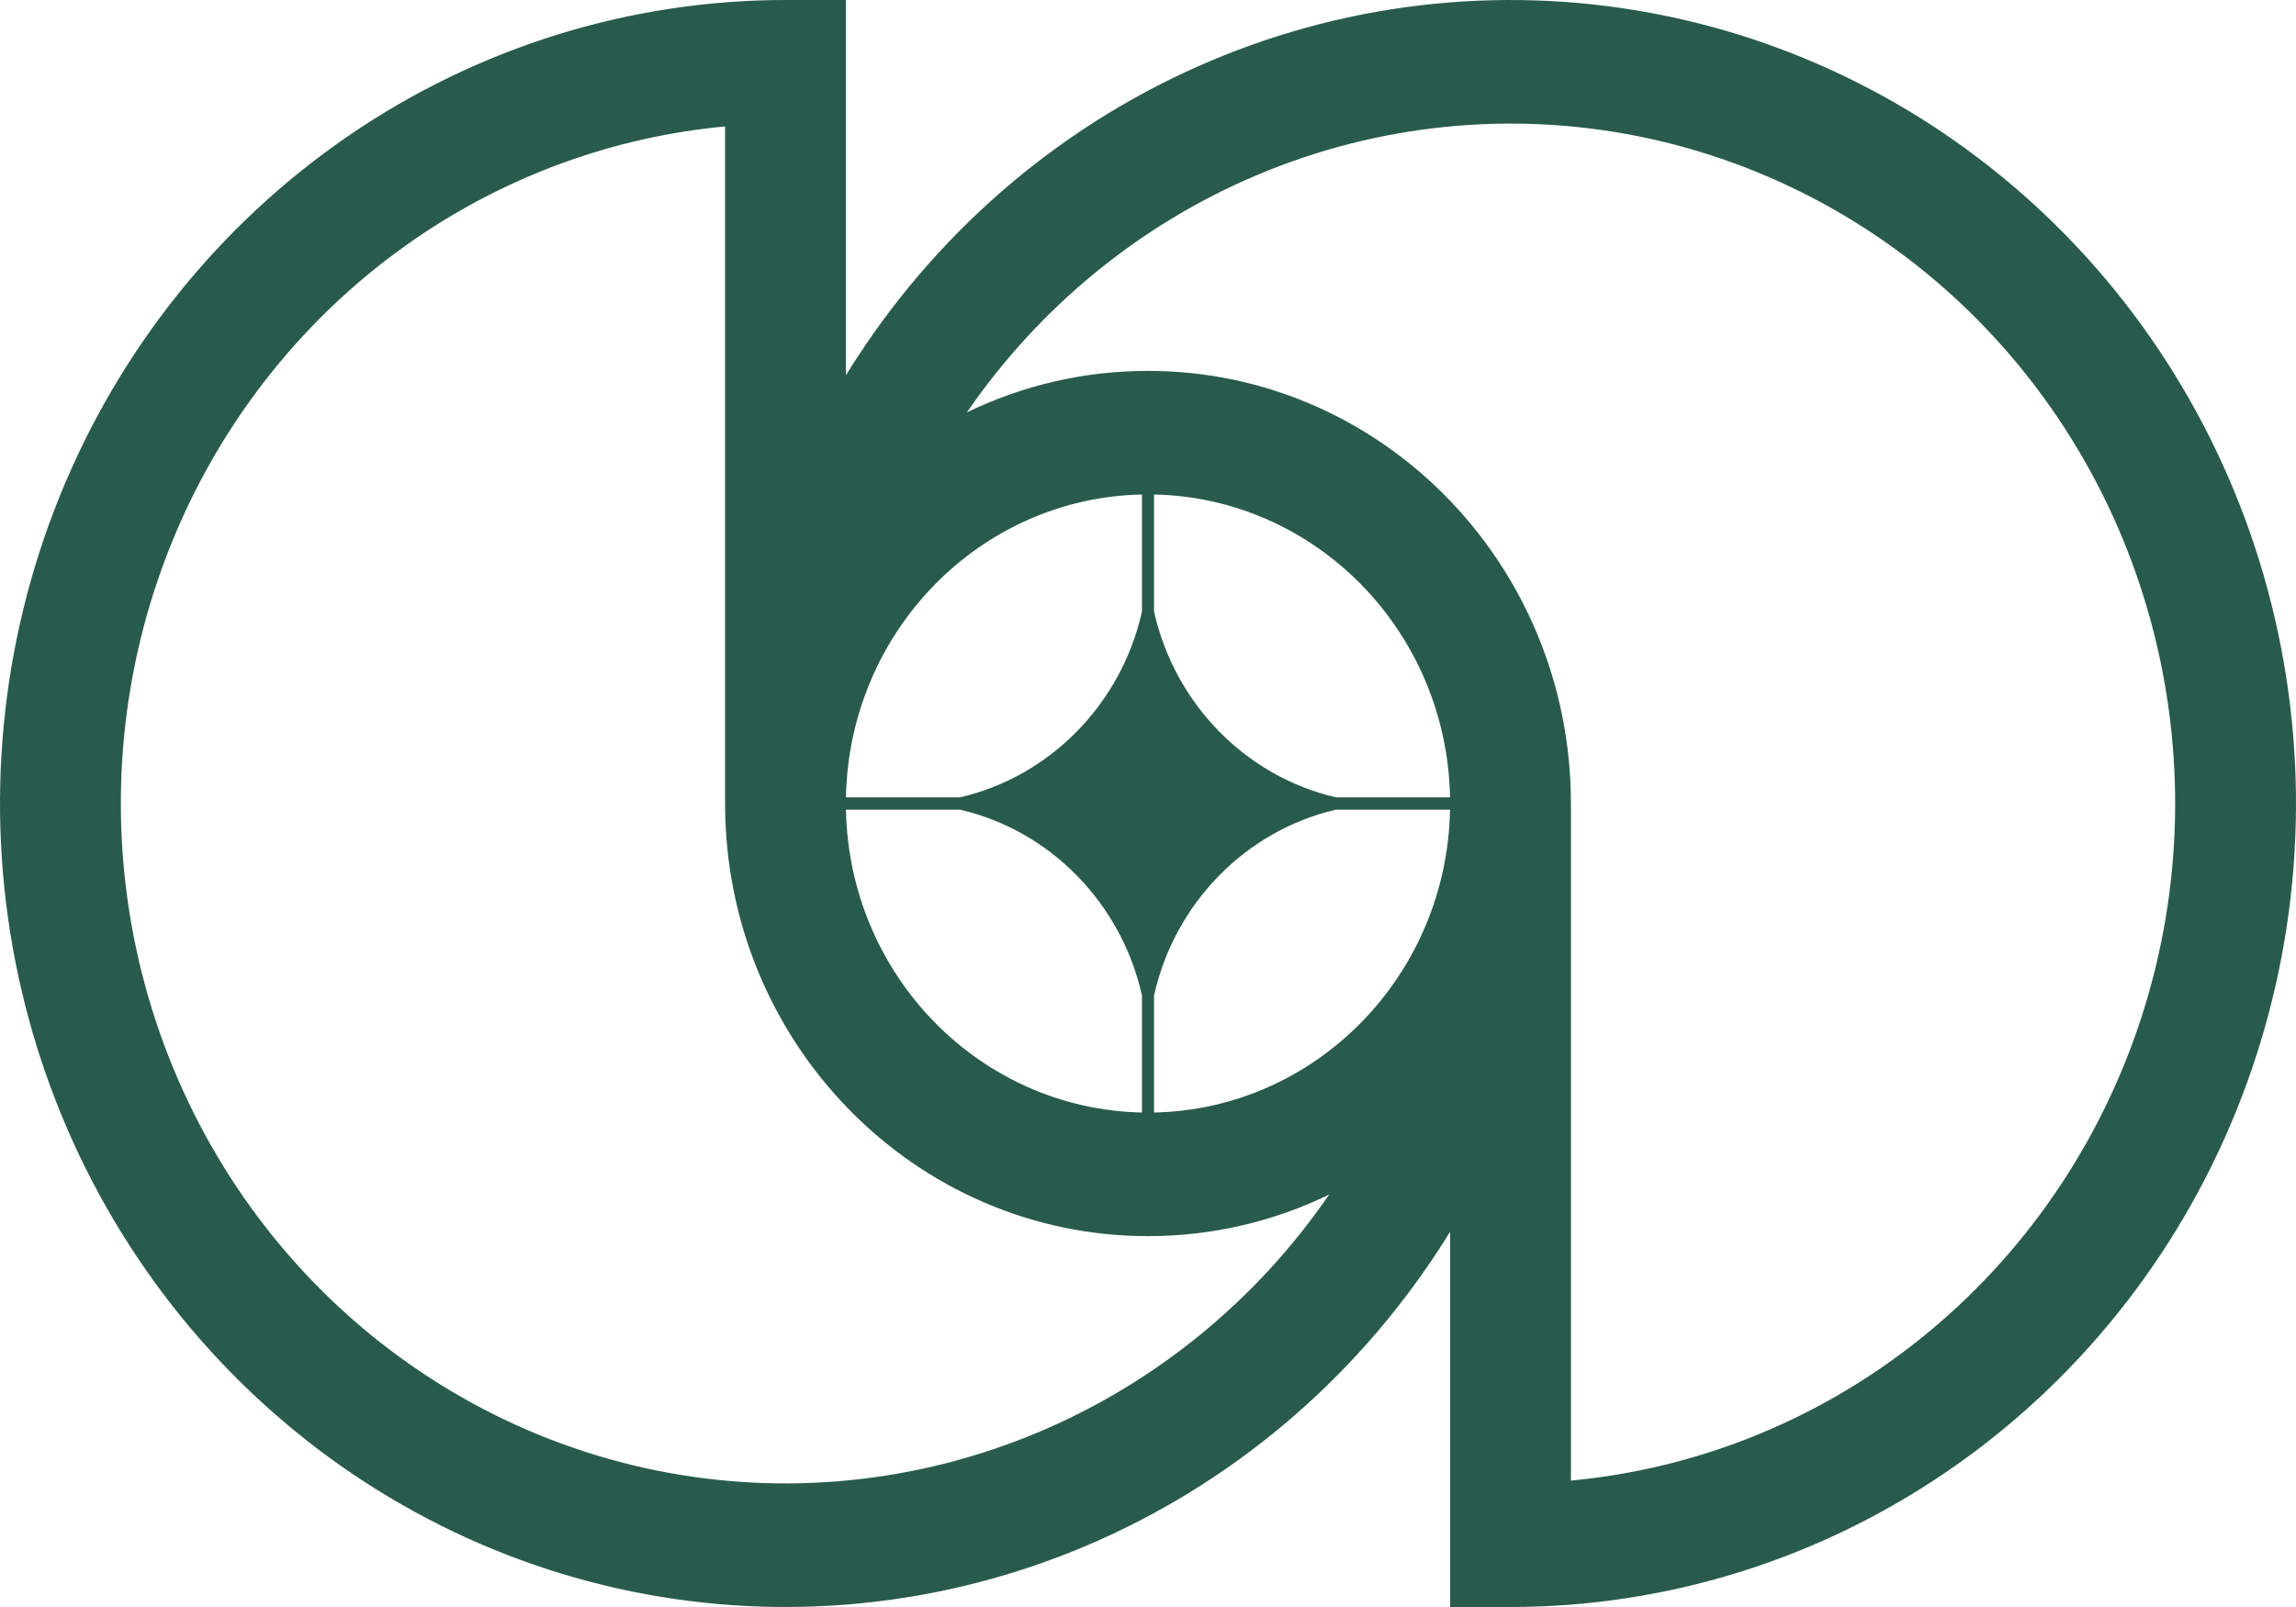
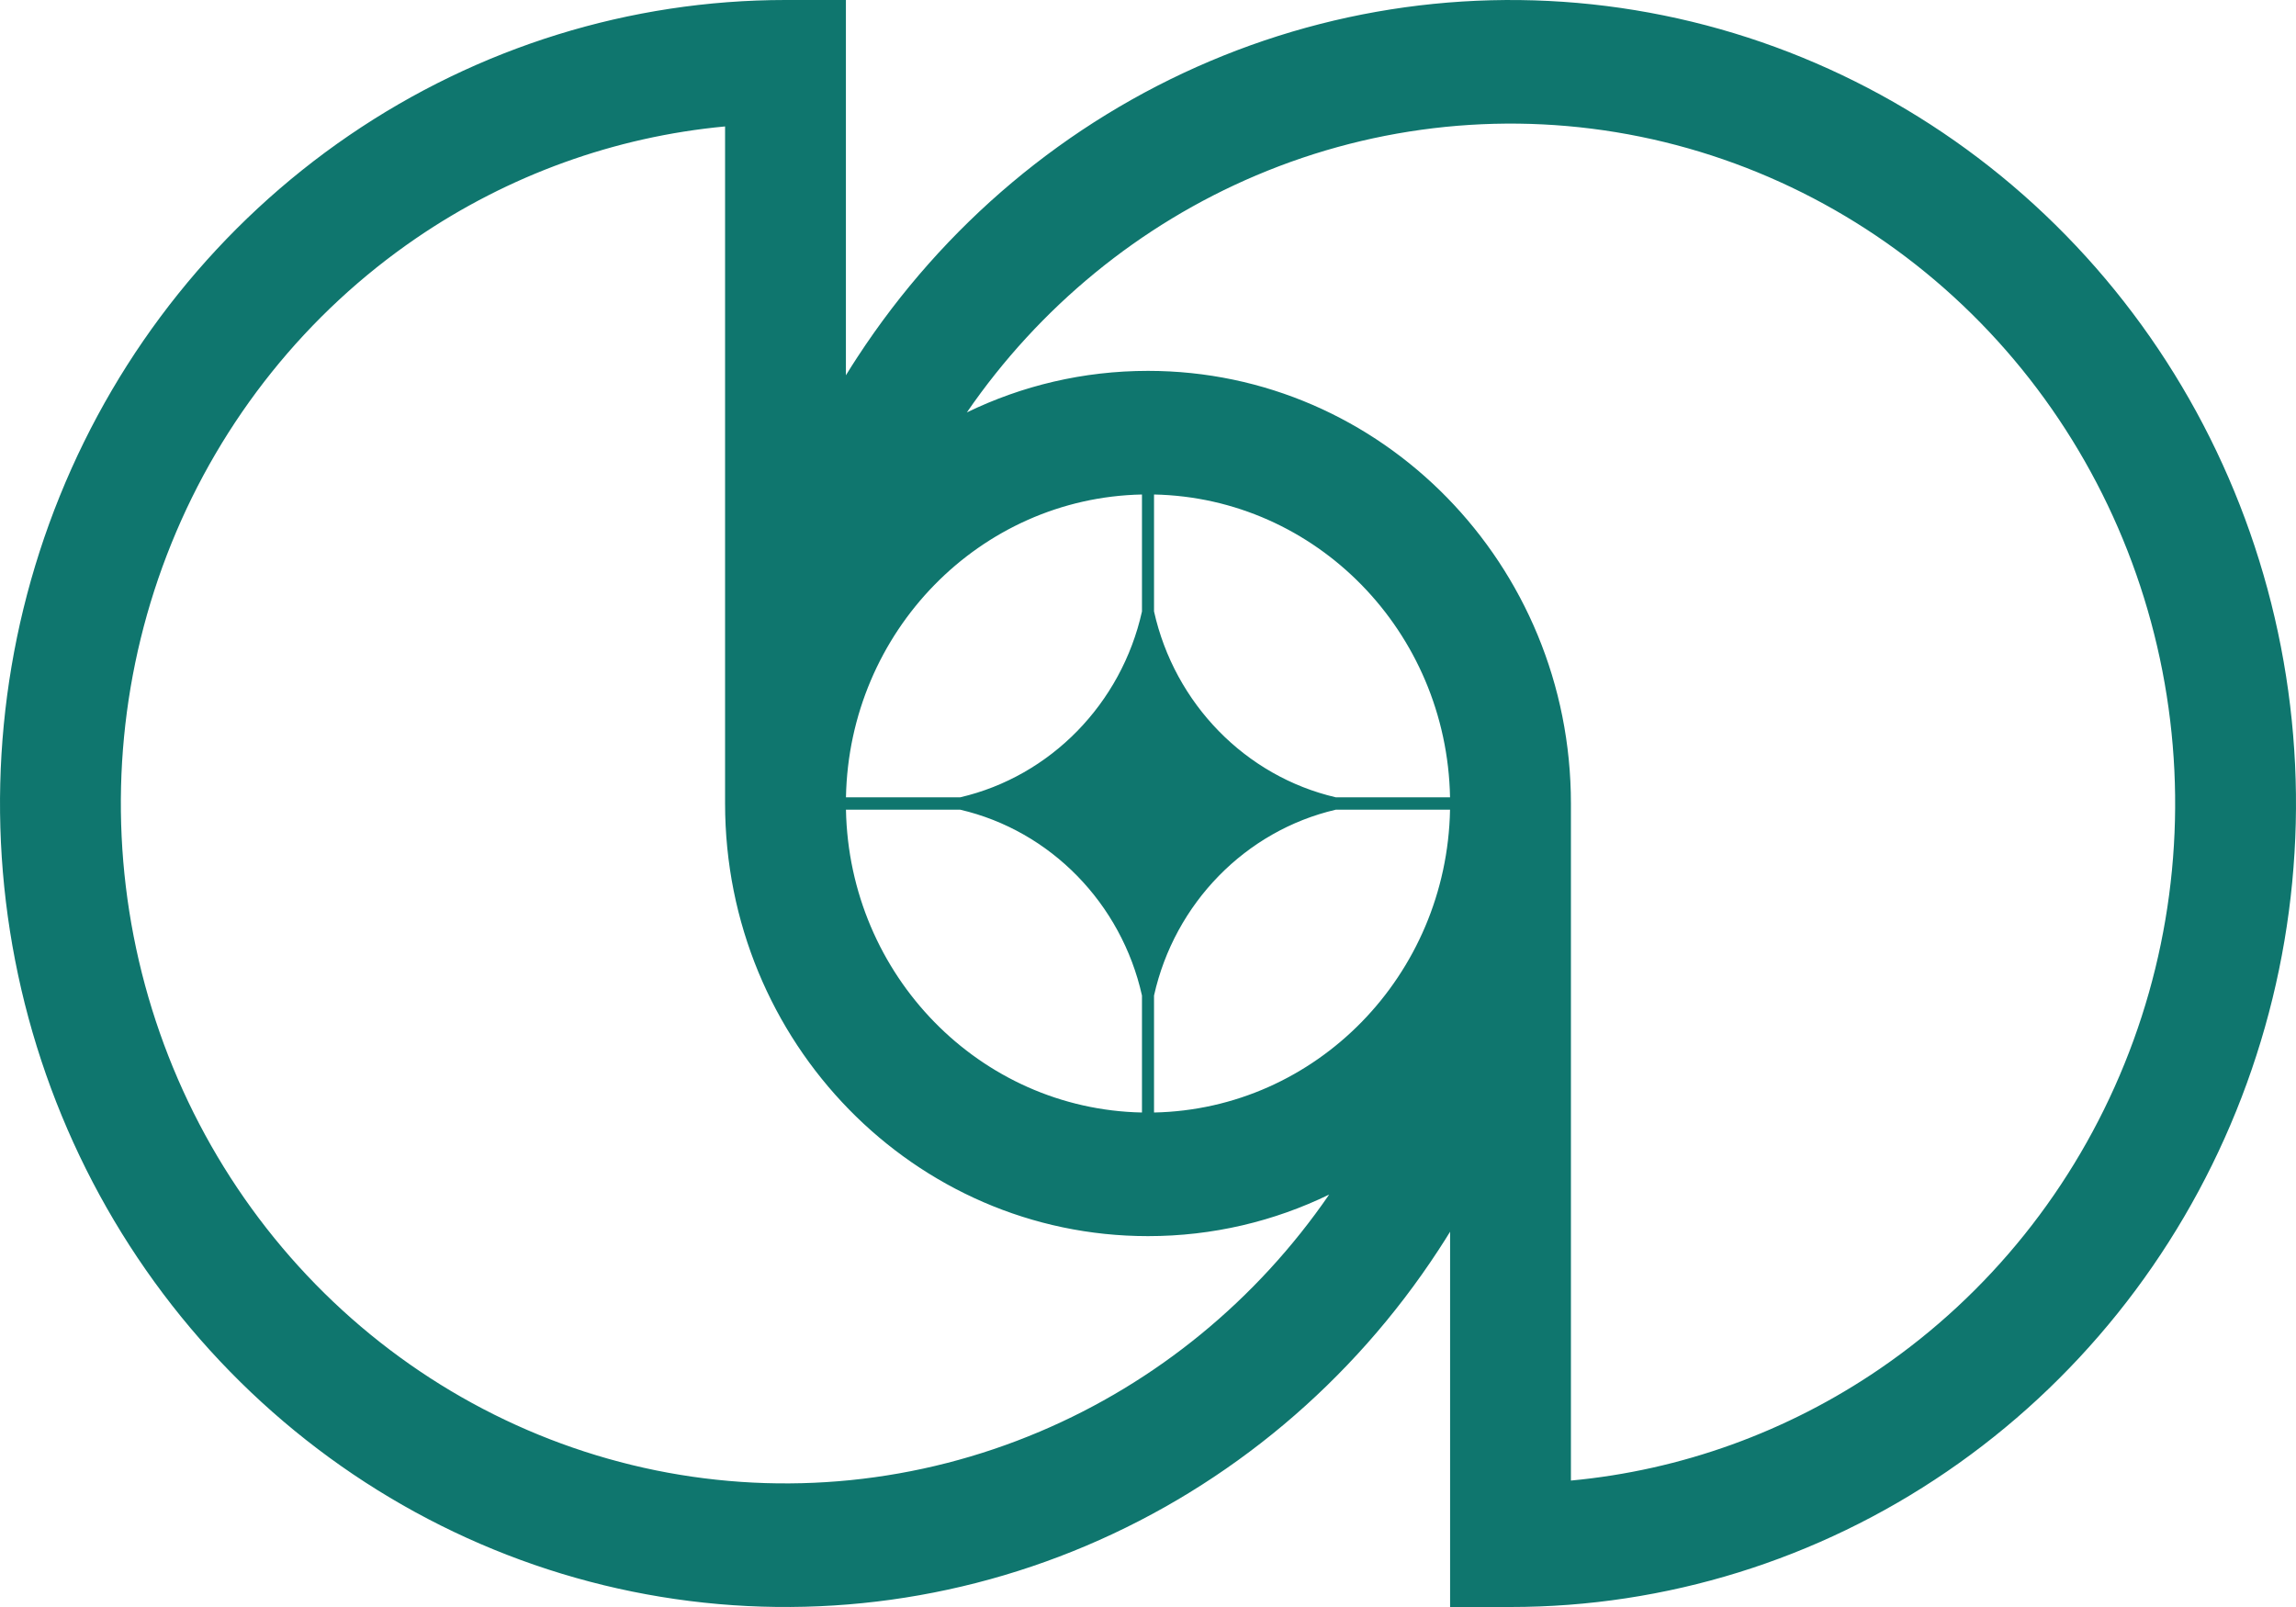
<svg xmlns="http://www.w3.org/2000/svg" id="logo-82" width="40" height="28" viewBox="0 0 40 28" fill="none">
-   <path class="ccustom" fill-rule="evenodd" clip-rule="evenodd" d="M1.042 8.642C0.006 11.201 -0.265 14.015 0.263 16.731C0.791 19.447 2.094 21.942 4.008 23.899C5.922 25.857 8.36 27.191 11.014 27.731C13.669 28.271 16.421 27.994 18.921 26.934C21.421 25.875 23.559 24.08 25.062 21.778C25.102 21.717 25.142 21.655 25.181 21.593C25.209 21.549 25.236 21.505 25.263 21.461V28H26.316C29.022 28 31.668 27.179 33.918 25.64C36.169 24.102 37.923 21.916 38.958 19.358C39.994 16.799 40.265 13.985 39.737 11.269C39.209 8.553 37.906 6.058 35.992 4.101C34.078 2.143 31.64 0.809 28.985 0.269C26.331 -0.271 23.579 0.006 21.079 1.066C18.579 2.125 16.441 3.92 14.938 6.222C14.869 6.327 14.802 6.432 14.737 6.539V7.99449e-06H13.684C10.978 7.99449e-06 8.332 0.821 6.082 2.359C3.831 3.898 2.077 6.084 1.042 8.642ZM12.632 14V2.203C10.713 2.382 8.862 3.049 7.251 4.15C5.347 5.452 3.863 7.302 2.987 9.467C2.11 11.631 1.881 14.013 2.328 16.311C2.775 18.609 3.877 20.72 5.497 22.377C7.116 24.033 9.179 25.161 11.425 25.619C13.671 26.076 15.999 25.841 18.115 24.944C20.146 24.084 21.894 22.65 23.156 20.814C22.199 21.279 21.129 21.538 20 21.538C15.931 21.538 12.632 18.163 12.632 14ZM27.368 25.797V14C27.368 9.837 24.069 6.462 20 6.462C18.871 6.462 17.801 6.721 16.844 7.186C18.106 5.35 19.854 3.916 21.885 3.056C24 2.159 26.329 1.924 28.575 2.381C30.821 2.839 32.884 3.967 34.503 5.623C36.123 7.28 37.225 9.391 37.672 11.689C38.119 13.987 37.89 16.369 37.013 18.533C36.137 20.698 34.653 22.548 32.749 23.85C31.138 24.951 29.287 25.618 27.368 25.797ZM19.895 19.384C17.072 19.327 14.793 16.996 14.738 14.108H16.729C18.3 14.474 19.537 15.739 19.895 17.346V19.384ZM20.105 19.384C22.928 19.327 25.207 16.996 25.262 14.108H23.271C21.7 14.474 20.463 15.739 20.105 17.346V19.384ZM25.262 13.892C25.207 11.004 22.928 8.673 20.105 8.616V10.653C20.463 12.261 21.7 13.526 23.271 13.892H25.262ZM19.895 8.616C17.072 8.673 14.793 11.004 14.738 13.892H16.729C18.3 13.526 19.537 12.261 19.895 10.654V8.616Z" fill="#295b4c" />
+   <path class="ccustom" fill-rule="evenodd" clip-rule="evenodd" d="M1.042 8.642C0.006 11.201 -0.265 14.015 0.263 16.731C0.791 19.447 2.094 21.942 4.008 23.899C5.922 25.857 8.36 27.191 11.014 27.731C13.669 28.271 16.421 27.994 18.921 26.934C21.421 25.875 23.559 24.08 25.062 21.778C25.102 21.717 25.142 21.655 25.181 21.593C25.209 21.549 25.236 21.505 25.263 21.461V28H26.316C29.022 28 31.668 27.179 33.918 25.64C36.169 24.102 37.923 21.916 38.958 19.358C39.994 16.799 40.265 13.985 39.737 11.269C39.209 8.553 37.906 6.058 35.992 4.101C34.078 2.143 31.64 0.809 28.985 0.269C26.331 -0.271 23.579 0.006 21.079 1.066C18.579 2.125 16.441 3.92 14.938 6.222C14.869 6.327 14.802 6.432 14.737 6.539V7.99449e-06H13.684C10.978 7.99449e-06 8.332 0.821 6.082 2.359C3.831 3.898 2.077 6.084 1.042 8.642ZM12.632 14V2.203C10.713 2.382 8.862 3.049 7.251 4.15C5.347 5.452 3.863 7.302 2.987 9.467C2.11 11.631 1.881 14.013 2.328 16.311C2.775 18.609 3.877 20.72 5.497 22.377C7.116 24.033 9.179 25.161 11.425 25.619C13.671 26.076 15.999 25.841 18.115 24.944C20.146 24.084 21.894 22.65 23.156 20.814C22.199 21.279 21.129 21.538 20 21.538C15.931 21.538 12.632 18.163 12.632 14ZM27.368 25.797V14C27.368 9.837 24.069 6.462 20 6.462C18.871 6.462 17.801 6.721 16.844 7.186C18.106 5.35 19.854 3.916 21.885 3.056C24 2.159 26.329 1.924 28.575 2.381C30.821 2.839 32.884 3.967 34.503 5.623C36.123 7.28 37.225 9.391 37.672 11.689C38.119 13.987 37.89 16.369 37.013 18.533C36.137 20.698 34.653 22.548 32.749 23.85C31.138 24.951 29.287 25.618 27.368 25.797ZM19.895 19.384C17.072 19.327 14.793 16.996 14.738 14.108H16.729C18.3 14.474 19.537 15.739 19.895 17.346V19.384ZM20.105 19.384C22.928 19.327 25.207 16.996 25.262 14.108H23.271C21.7 14.474 20.463 15.739 20.105 17.346V19.384ZM25.262 13.892C25.207 11.004 22.928 8.673 20.105 8.616V10.653C20.463 12.261 21.7 13.526 23.271 13.892H25.262ZM19.895 8.616C17.072 8.673 14.793 11.004 14.738 13.892H16.729C18.3 13.526 19.537 12.261 19.895 10.654V8.616Z" fill="#0F766E" />
</svg>
